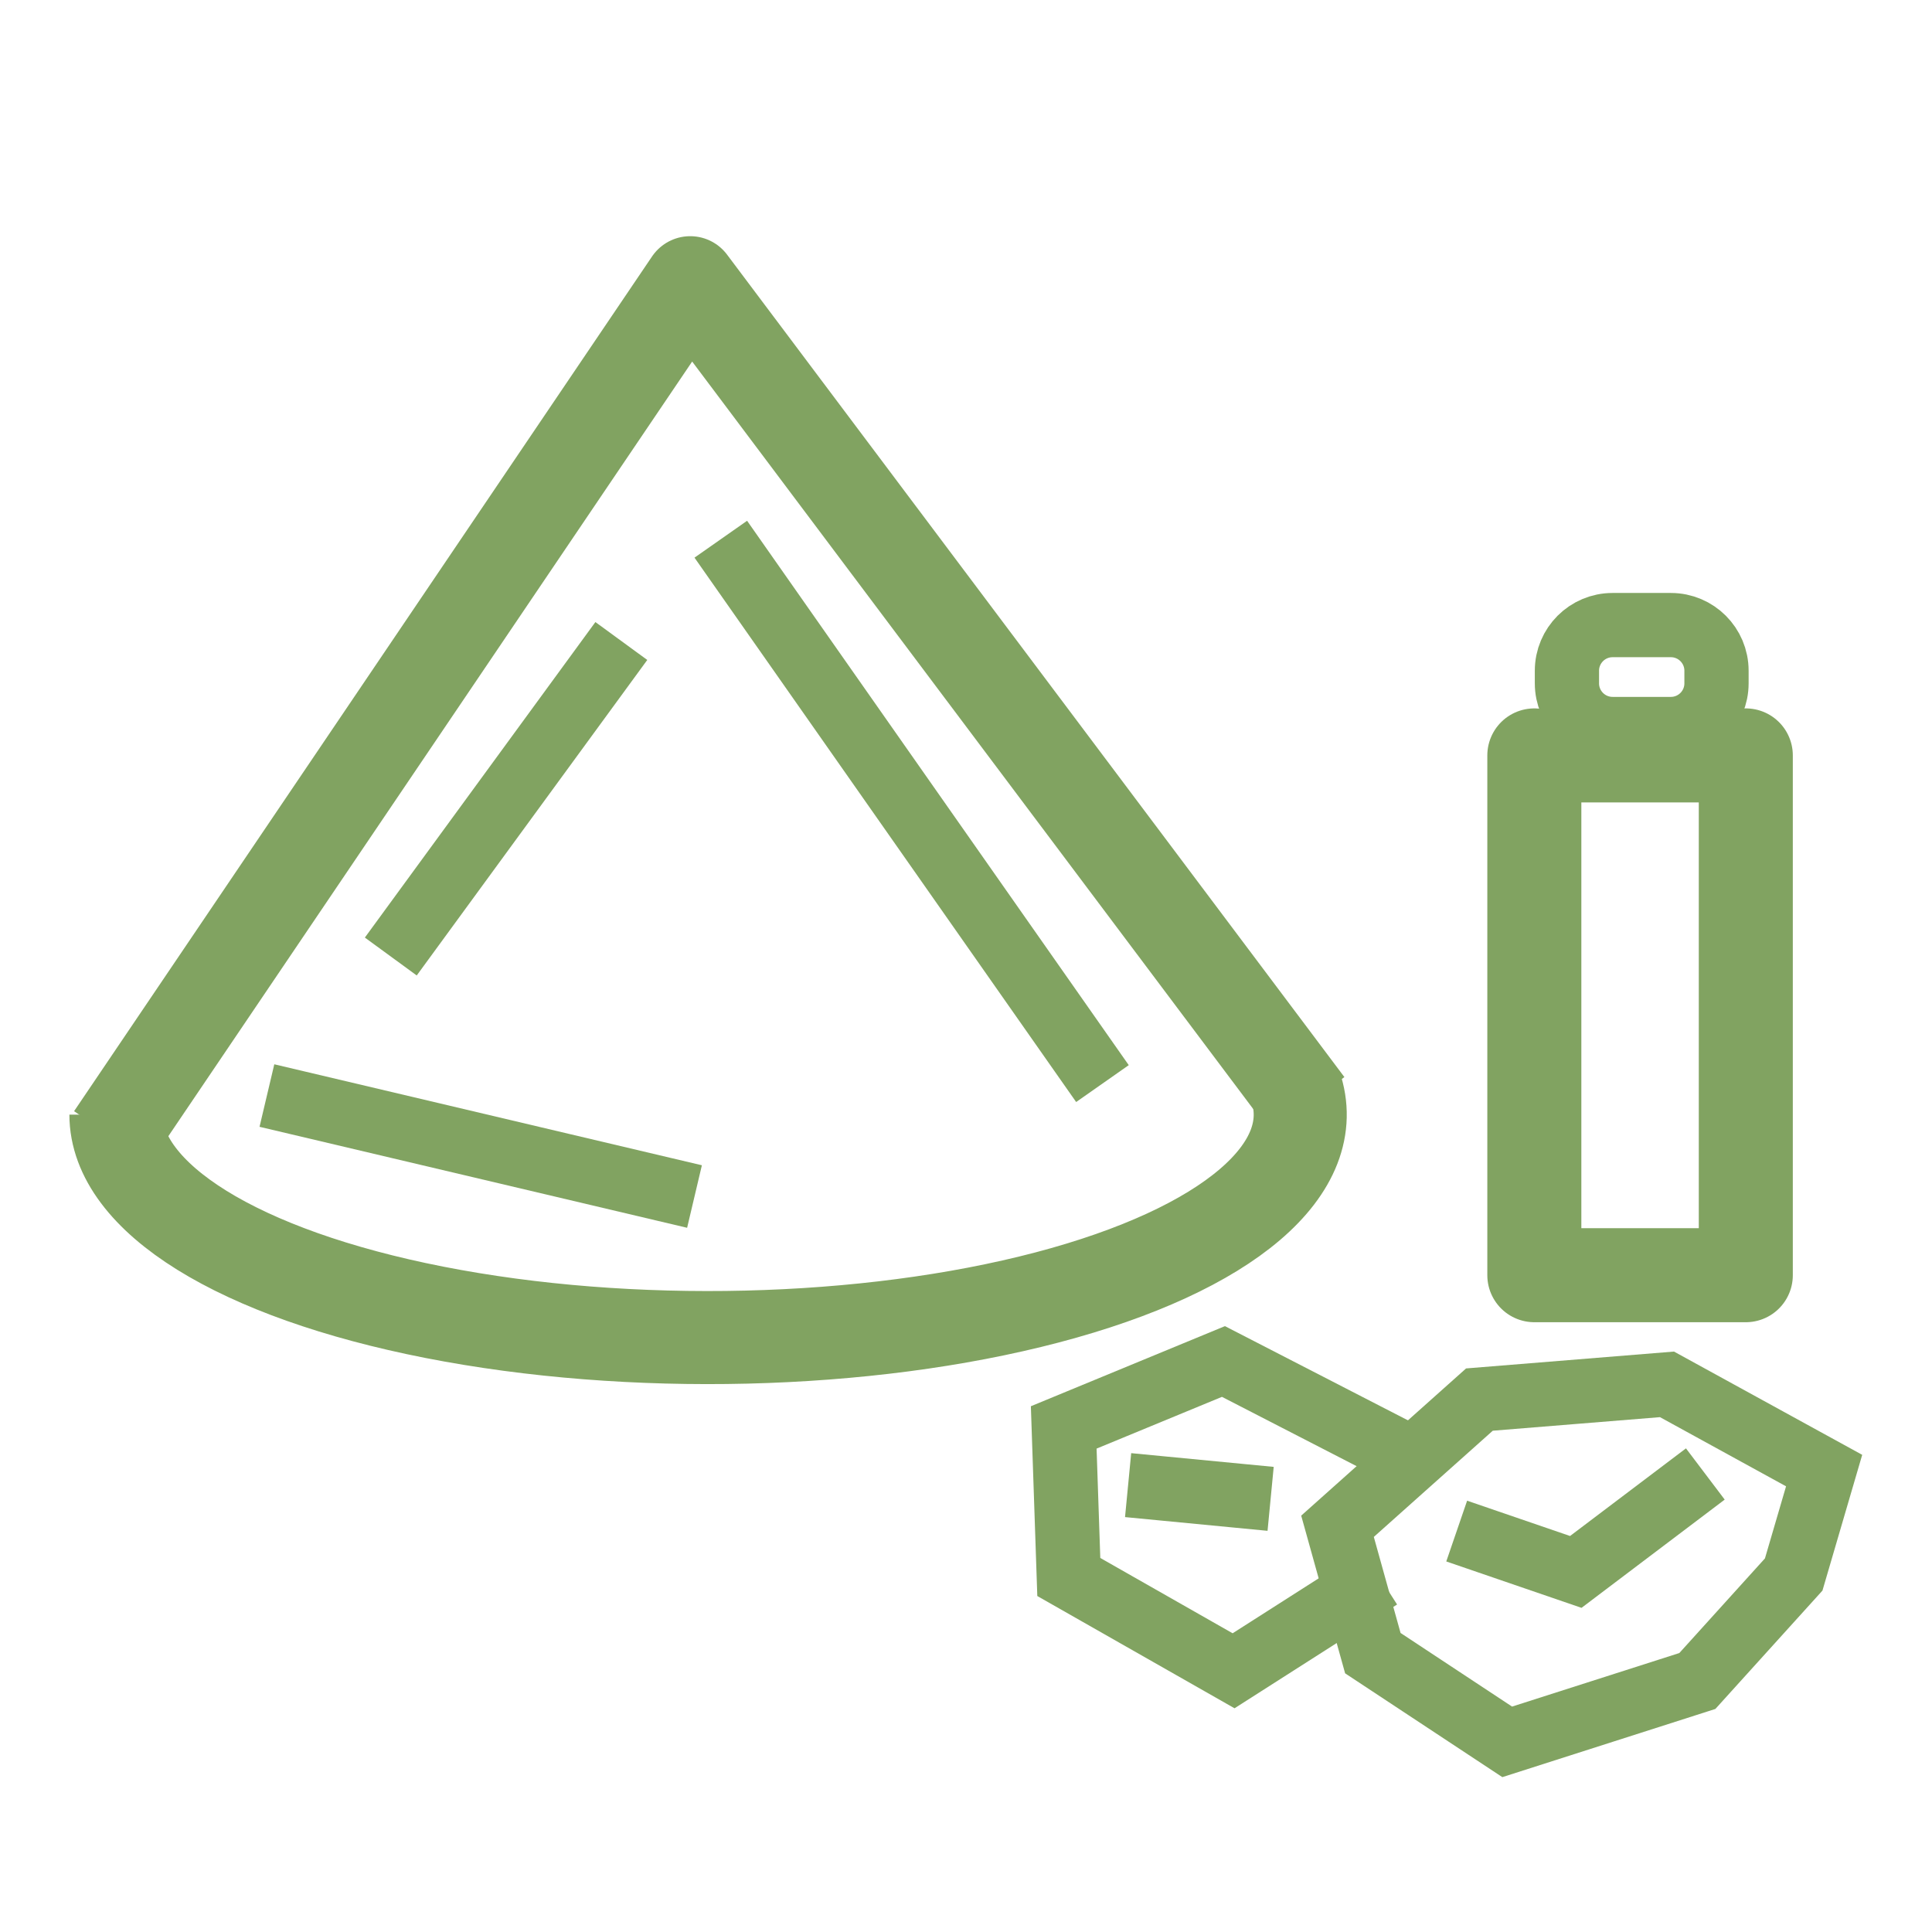
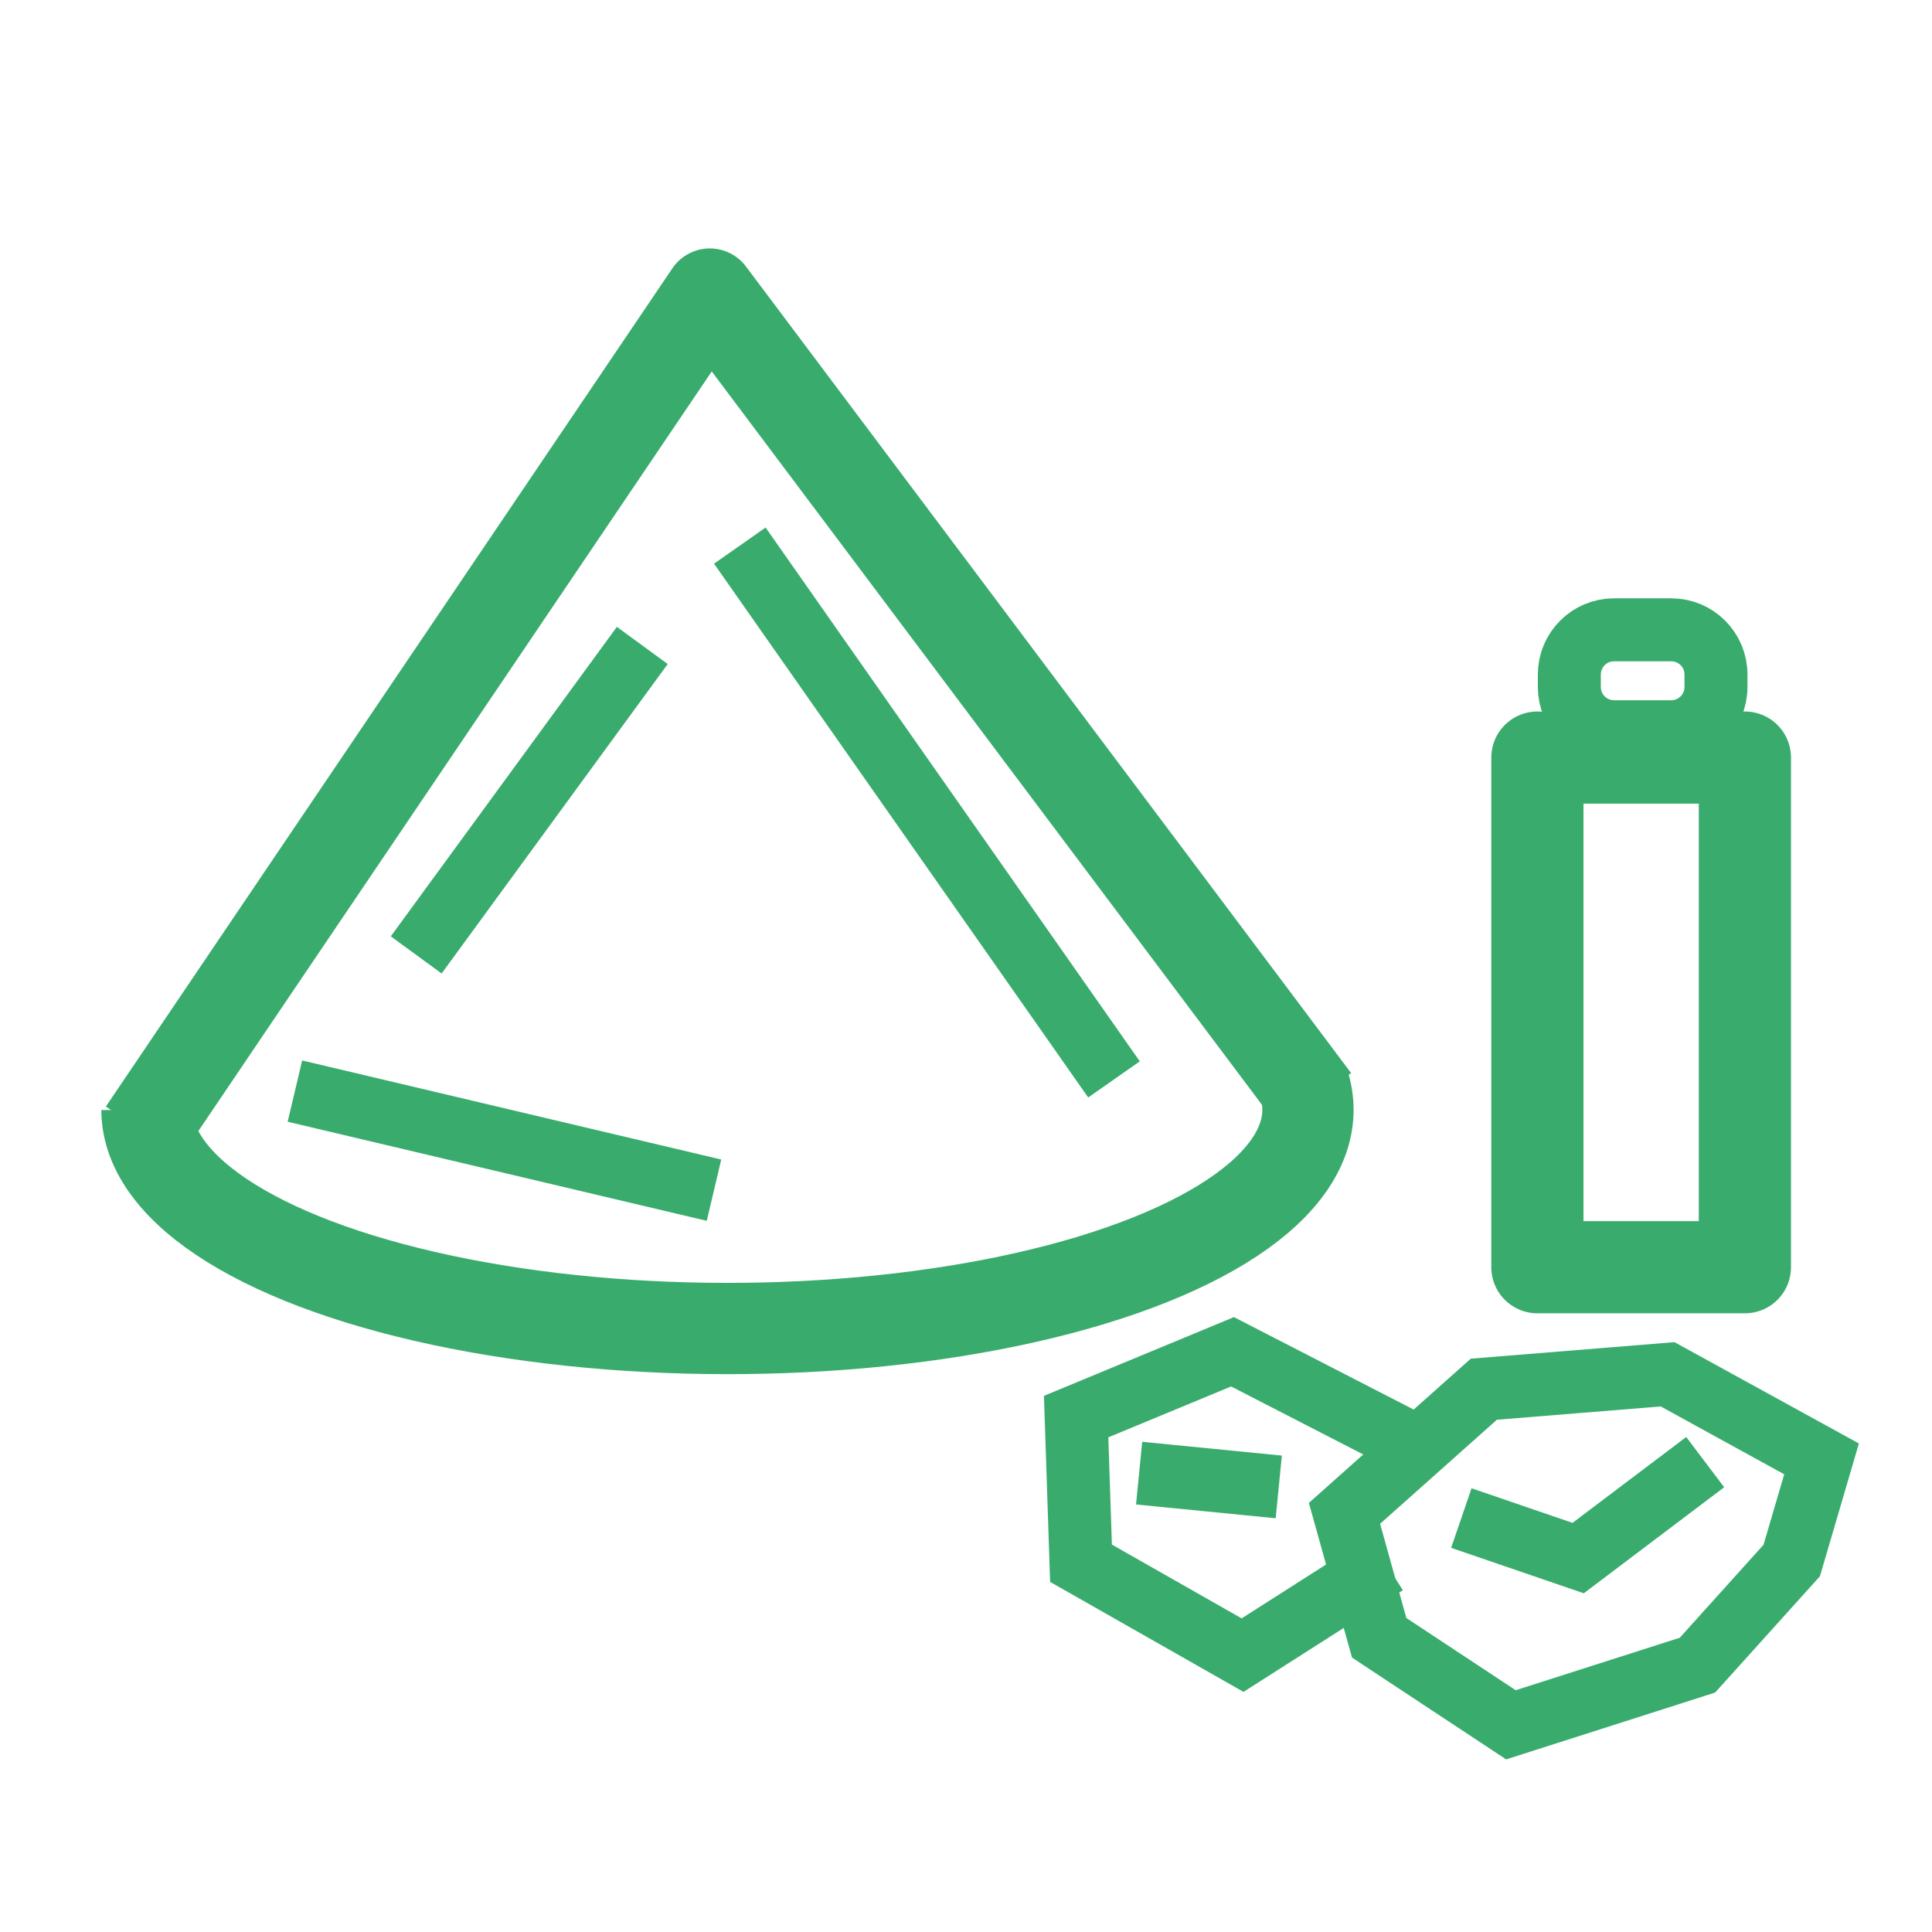
- <svg xmlns="http://www.w3.org/2000/svg" width="24mm" height="24mm" viewBox="0 0 24 24" version="1.1" id="svg135">
+ <svg xmlns="http://www.w3.org/2000/svg" width="24" height="24" viewBox="0 0 6.35 6.35" version="1.1" id="svg135">
  <defs id="defs132" />
  <g id="layer1">
-     <path style="fill:none;stroke:#81a361;stroke-width:1.156;stroke-linejoin:round;stroke-opacity:1" id="path4476" d="M 16.09,13.488 A 7.356,2.77 0 0 1 13.009,16.117 7.356,2.77 0 0 1 5.396,16.302 7.356,2.77 0 0 1 1.44,13.846" />
-     <path style="fill:none;stroke:#81a361;stroke-width:1.144;stroke-linejoin:round;stroke-dasharray:none;stroke-opacity:1" d="M 1.394,14.124 8.574,3.506 16.243,13.723" id="path8952" />
-     <path style="fill:none;fill-opacity:1;stroke:#81a361;stroke-width:0.798;stroke-linecap:square;stroke-linejoin:miter;stroke-dasharray:none;stroke-opacity:1;paint-order:normal" d="m 16.615,18.96 1.763,-1.574 2.33,-0.189 1.952,1.071 -0.378,1.291 -1.197,1.323 -2.362,0.756 -1.669,-1.102 z" id="path10331" />
-     <path style="fill:none;fill-opacity:1;stroke:#81a361;stroke-width:0.798;stroke-linecap:square;stroke-linejoin:miter;stroke-dasharray:none;stroke-opacity:1;paint-order:normal" d="m 18.473,19.149 1.102,0.378 1.291,-0.976" id="path10335" />
-     <path style="fill:none;fill-opacity:1;stroke:#81a361;stroke-width:0.798;stroke-linecap:square;stroke-linejoin:miter;stroke-dasharray:none;stroke-opacity:1;paint-order:normal" d="m 17.339,18.015 -2.141,-1.102 -1.984,0.819 0.063,1.858 2.047,1.165 1.48,-0.945" id="path10345" />
-     <path style="fill:none;fill-opacity:1;stroke:#81a361;stroke-width:0.798;stroke-linecap:square;stroke-linejoin:miter;stroke-dasharray:none;stroke-opacity:1;paint-order:normal" d="m 14.411,18.487 0.976,0.094" id="path10349" />
-     <path style="fill:none;fill-opacity:1;stroke:#81a361;stroke-width:0.798;stroke-linecap:square;stroke-linejoin:miter;stroke-dasharray:none;stroke-opacity:1;paint-order:fill markers stroke" d="M 7.483,8.285 C 5.09,11.56 5.09,11.56 5.09,11.56" id="path10364" />
-     <path style="fill:none;fill-opacity:1;stroke:#81a361;stroke-width:0.798;stroke-linecap:square;stroke-linejoin:miter;stroke-dasharray:none;stroke-opacity:1;paint-order:fill markers stroke" d="M 9.183,7.025 C 13.466,13.134 13.466,13.134 13.466,13.134" id="path10366" />
-     <path style="fill:none;fill-opacity:1;stroke:#81a361;stroke-width:0.798;stroke-linecap:square;stroke-linejoin:miter;stroke-dasharray:none;stroke-opacity:1;paint-order:fill markers stroke" d="m 3.704,13.701 4.535,1.071" id="path10368" />
-     <path style="fill:none;fill-opacity:1;stroke:#81a361;stroke-width:1.168;stroke-linecap:round;stroke-linejoin:round;stroke-dasharray:none;stroke-opacity:1;paint-order:fill markers stroke" d="m 19.06,9.384 v 6.457 h 2.627 V 9.384 H 19.238" id="path9529" />
-     <rect style="fill:none;fill-opacity:1;stroke:#81a361;stroke-width:0.798;stroke-linecap:square;stroke-linejoin:miter;stroke-dasharray:none;stroke-opacity:1;paint-order:fill markers stroke" id="rect10325" width="1.858" height="1.291" x="19.465" y="7.765" ry="0.567" />
+     <path style="fill:none;stroke:#39ac6d;stroke-width:0.3;stroke-linejoin:round;stroke-opacity:1" id="path4476" d="M 4.283,3.555 A 1.908,0.719 0 0 1 3.484,4.237 1.908,0.719 0 0 1 1.509,4.285 1.908,0.719 0 0 1 0.483,3.648" />
+     <path style="fill:none;stroke:#39ac6d;stroke-width:0.297;stroke-linejoin:round;stroke-dasharray:none;stroke-opacity:1" d="M 0.471,3.72 2.333,0.965 4.322,3.616" id="path8952" />
+     <path style="fill:none;fill-opacity:1;stroke:#39ac6d;stroke-width:0.207;stroke-linecap:square;stroke-linejoin:miter;stroke-dasharray:none;stroke-opacity:1;paint-order:normal" d="M 4.419,4.974 4.877,4.566 5.481,4.517 5.987,4.795 5.889,5.129 5.579,5.473 4.966,5.669 4.533,5.383 Z" id="path10331" />
+     <path style="fill:none;fill-opacity:1;stroke:#39ac6d;stroke-width:0.207;stroke-linecap:square;stroke-linejoin:miter;stroke-dasharray:none;stroke-opacity:1;paint-order:normal" d="M 4.901,5.023 5.187,5.121 5.522,4.868" id="path10335" />
+     <path style="fill:none;fill-opacity:1;stroke:#39ac6d;stroke-width:0.207;stroke-linecap:square;stroke-linejoin:miter;stroke-dasharray:none;stroke-opacity:1;paint-order:normal" d="M 4.607,4.729 4.051,4.443 3.537,4.656 3.553,5.138 4.084,5.44 4.468,5.195" id="path10345" />
+     <path style="fill:none;fill-opacity:1;stroke:#39ac6d;stroke-width:0.207;stroke-linecap:square;stroke-linejoin:miter;stroke-dasharray:none;stroke-opacity:1;paint-order:normal" d="m 3.847,4.852 0.253,0.025" id="path10349" />
+     <path style="fill:none;fill-opacity:1;stroke:#39ac6d;stroke-width:0.207;stroke-linecap:square;stroke-linejoin:miter;stroke-dasharray:none;stroke-opacity:1;paint-order:fill markers stroke" d="M 2.05,2.205 C 1.429,3.055 1.429,3.055 1.429,3.055" id="path10364" />
+     <path style="fill:none;fill-opacity:1;stroke:#39ac6d;stroke-width:0.207;stroke-linecap:square;stroke-linejoin:miter;stroke-dasharray:none;stroke-opacity:1;paint-order:fill markers stroke" d="M 2.491,1.878 C 3.602,3.463 3.602,3.463 3.602,3.463" id="path10366" />
+     <path style="fill:none;fill-opacity:1;stroke:#39ac6d;stroke-width:0.207;stroke-linecap:square;stroke-linejoin:miter;stroke-dasharray:none;stroke-opacity:1;paint-order:fill markers stroke" d="m 1.07,3.61 1.176,0.278" id="path10368" />
+     <path style="fill:none;fill-opacity:1;stroke:#39ac6d;stroke-width:0.303;stroke-linecap:round;stroke-linejoin:round;stroke-dasharray:none;stroke-opacity:1;paint-order:fill markers stroke" d="M 5.053,2.49 V 4.165 H 5.735 V 2.49 H 5.1" id="path9529" />
+     <rect style="fill:none;fill-opacity:1;stroke:#39ac6d;stroke-width:0.207;stroke-linecap:square;stroke-linejoin:miter;stroke-dasharray:none;stroke-opacity:1;paint-order:fill markers stroke" id="rect10325" width="0.482" height="0.335" x="5.158" y="2.07" ry="0.147" />
  </g>
</svg>
